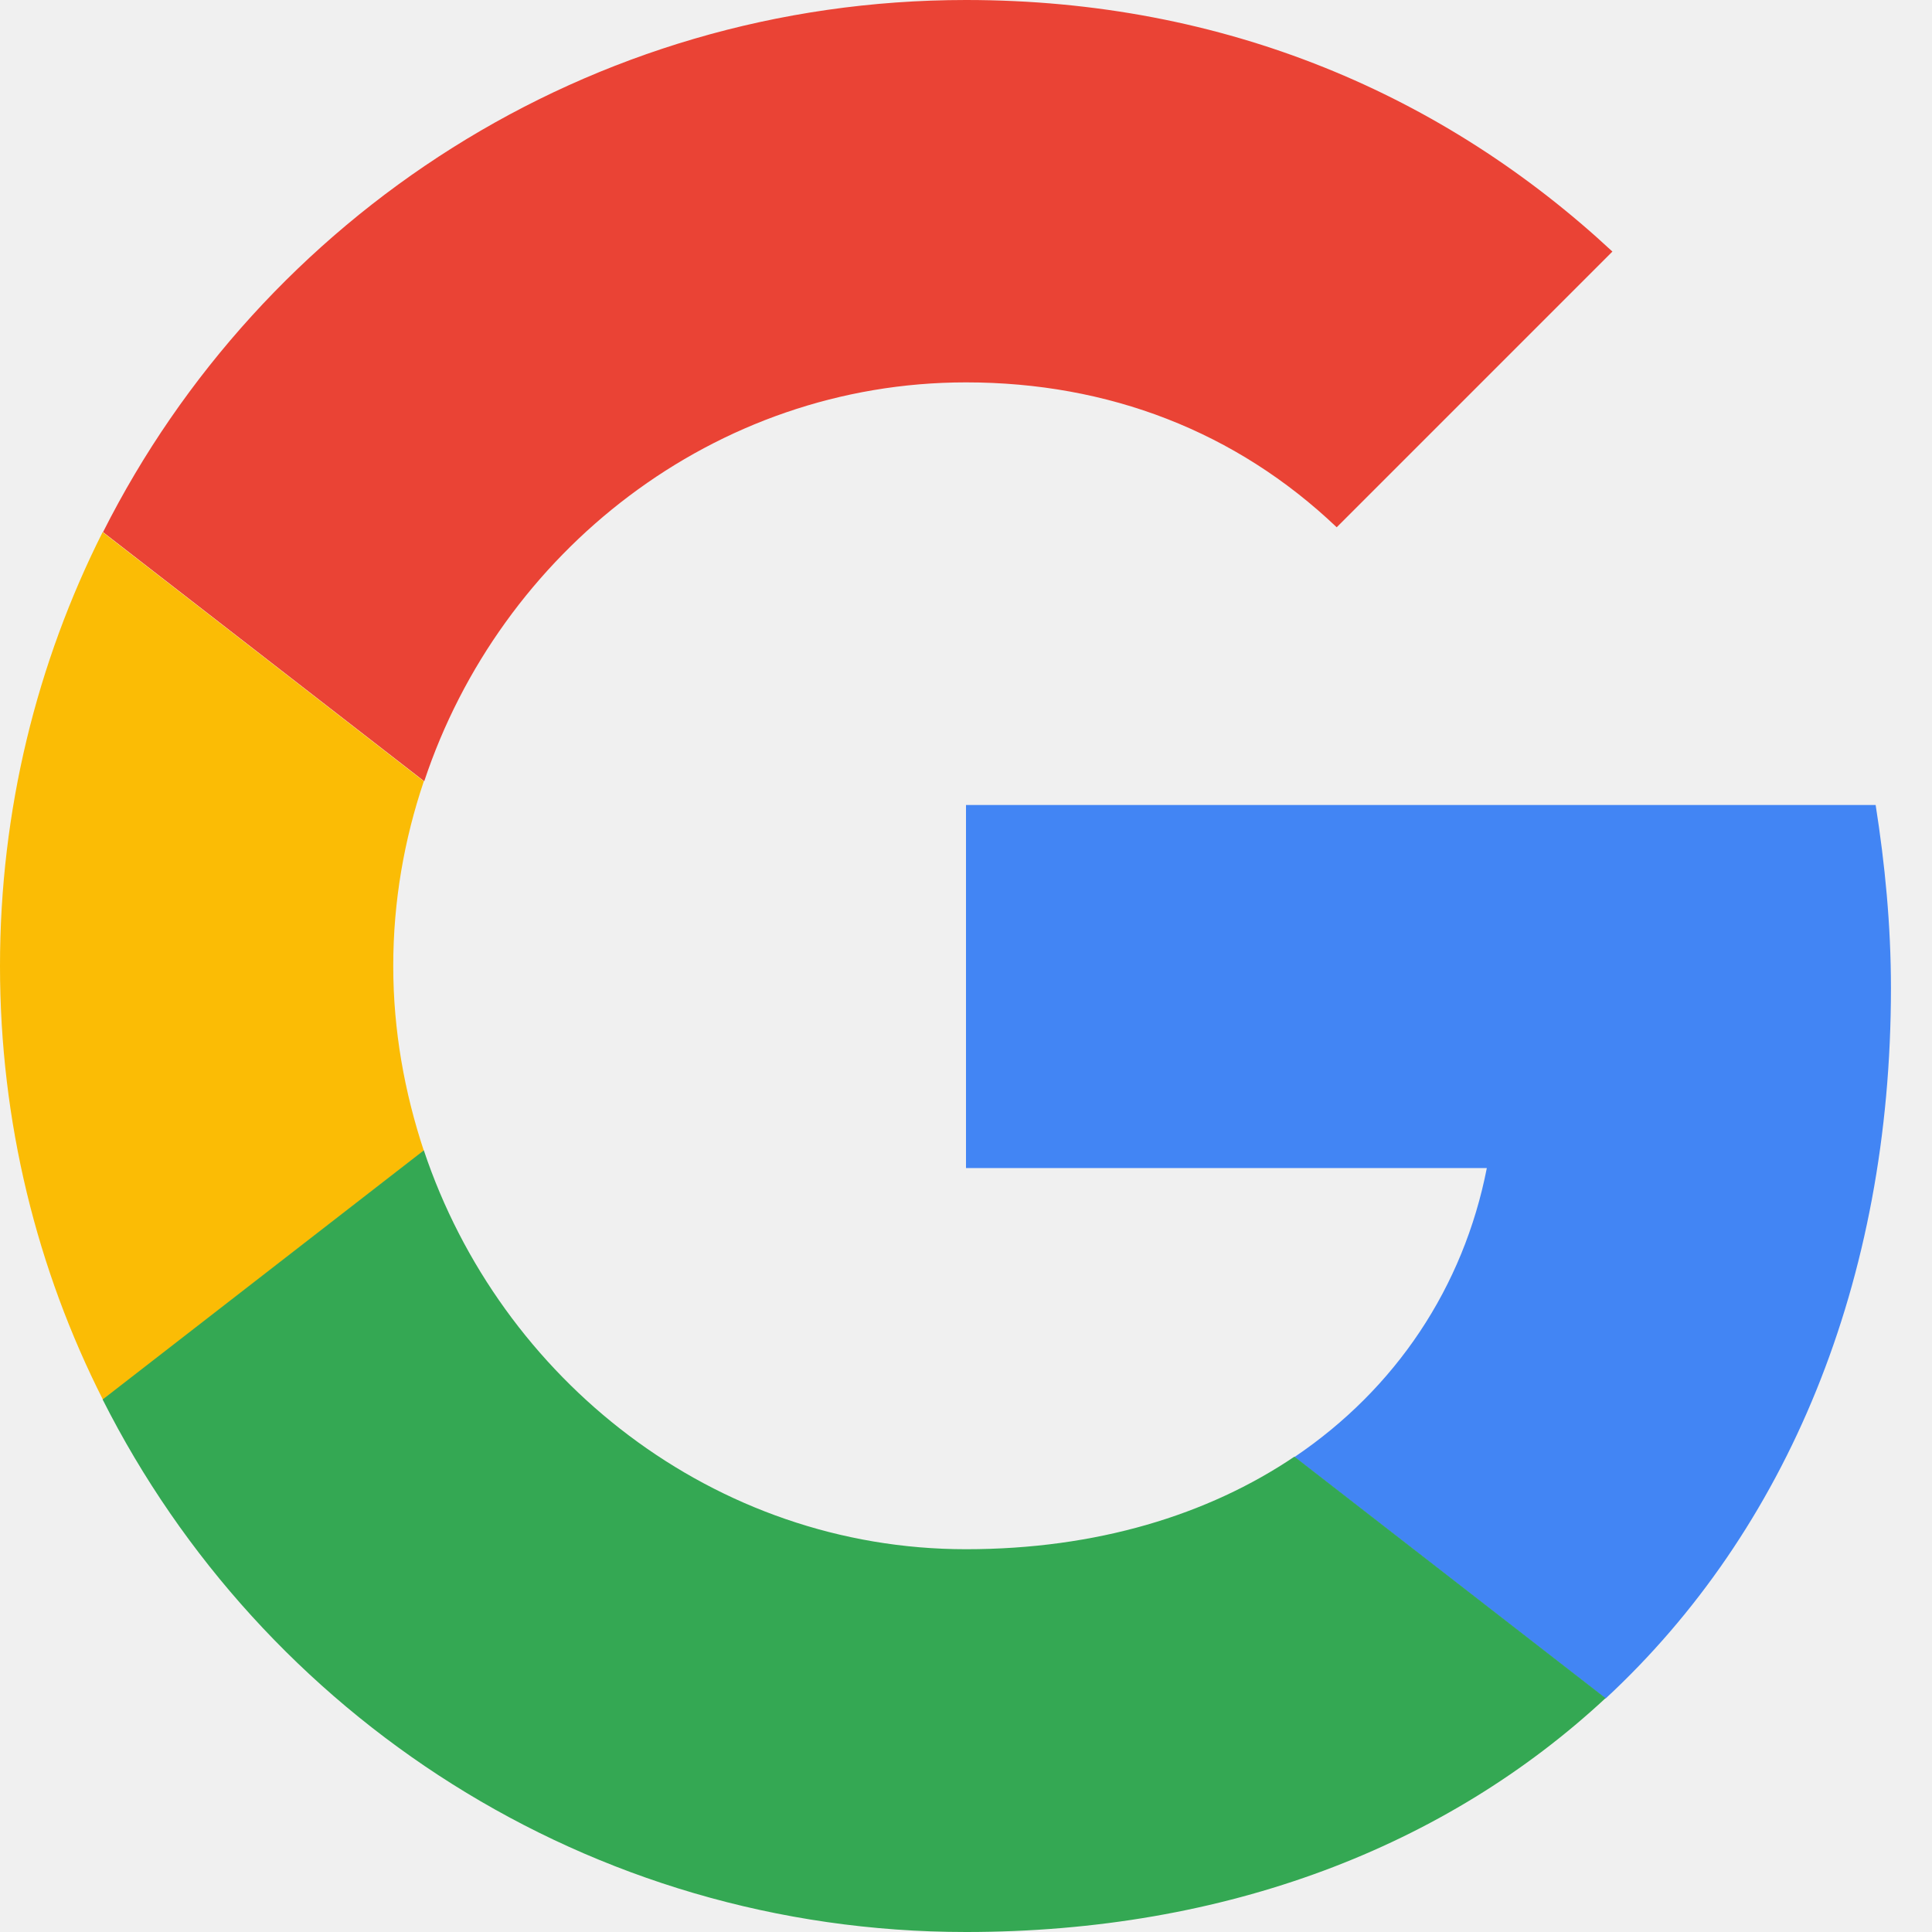
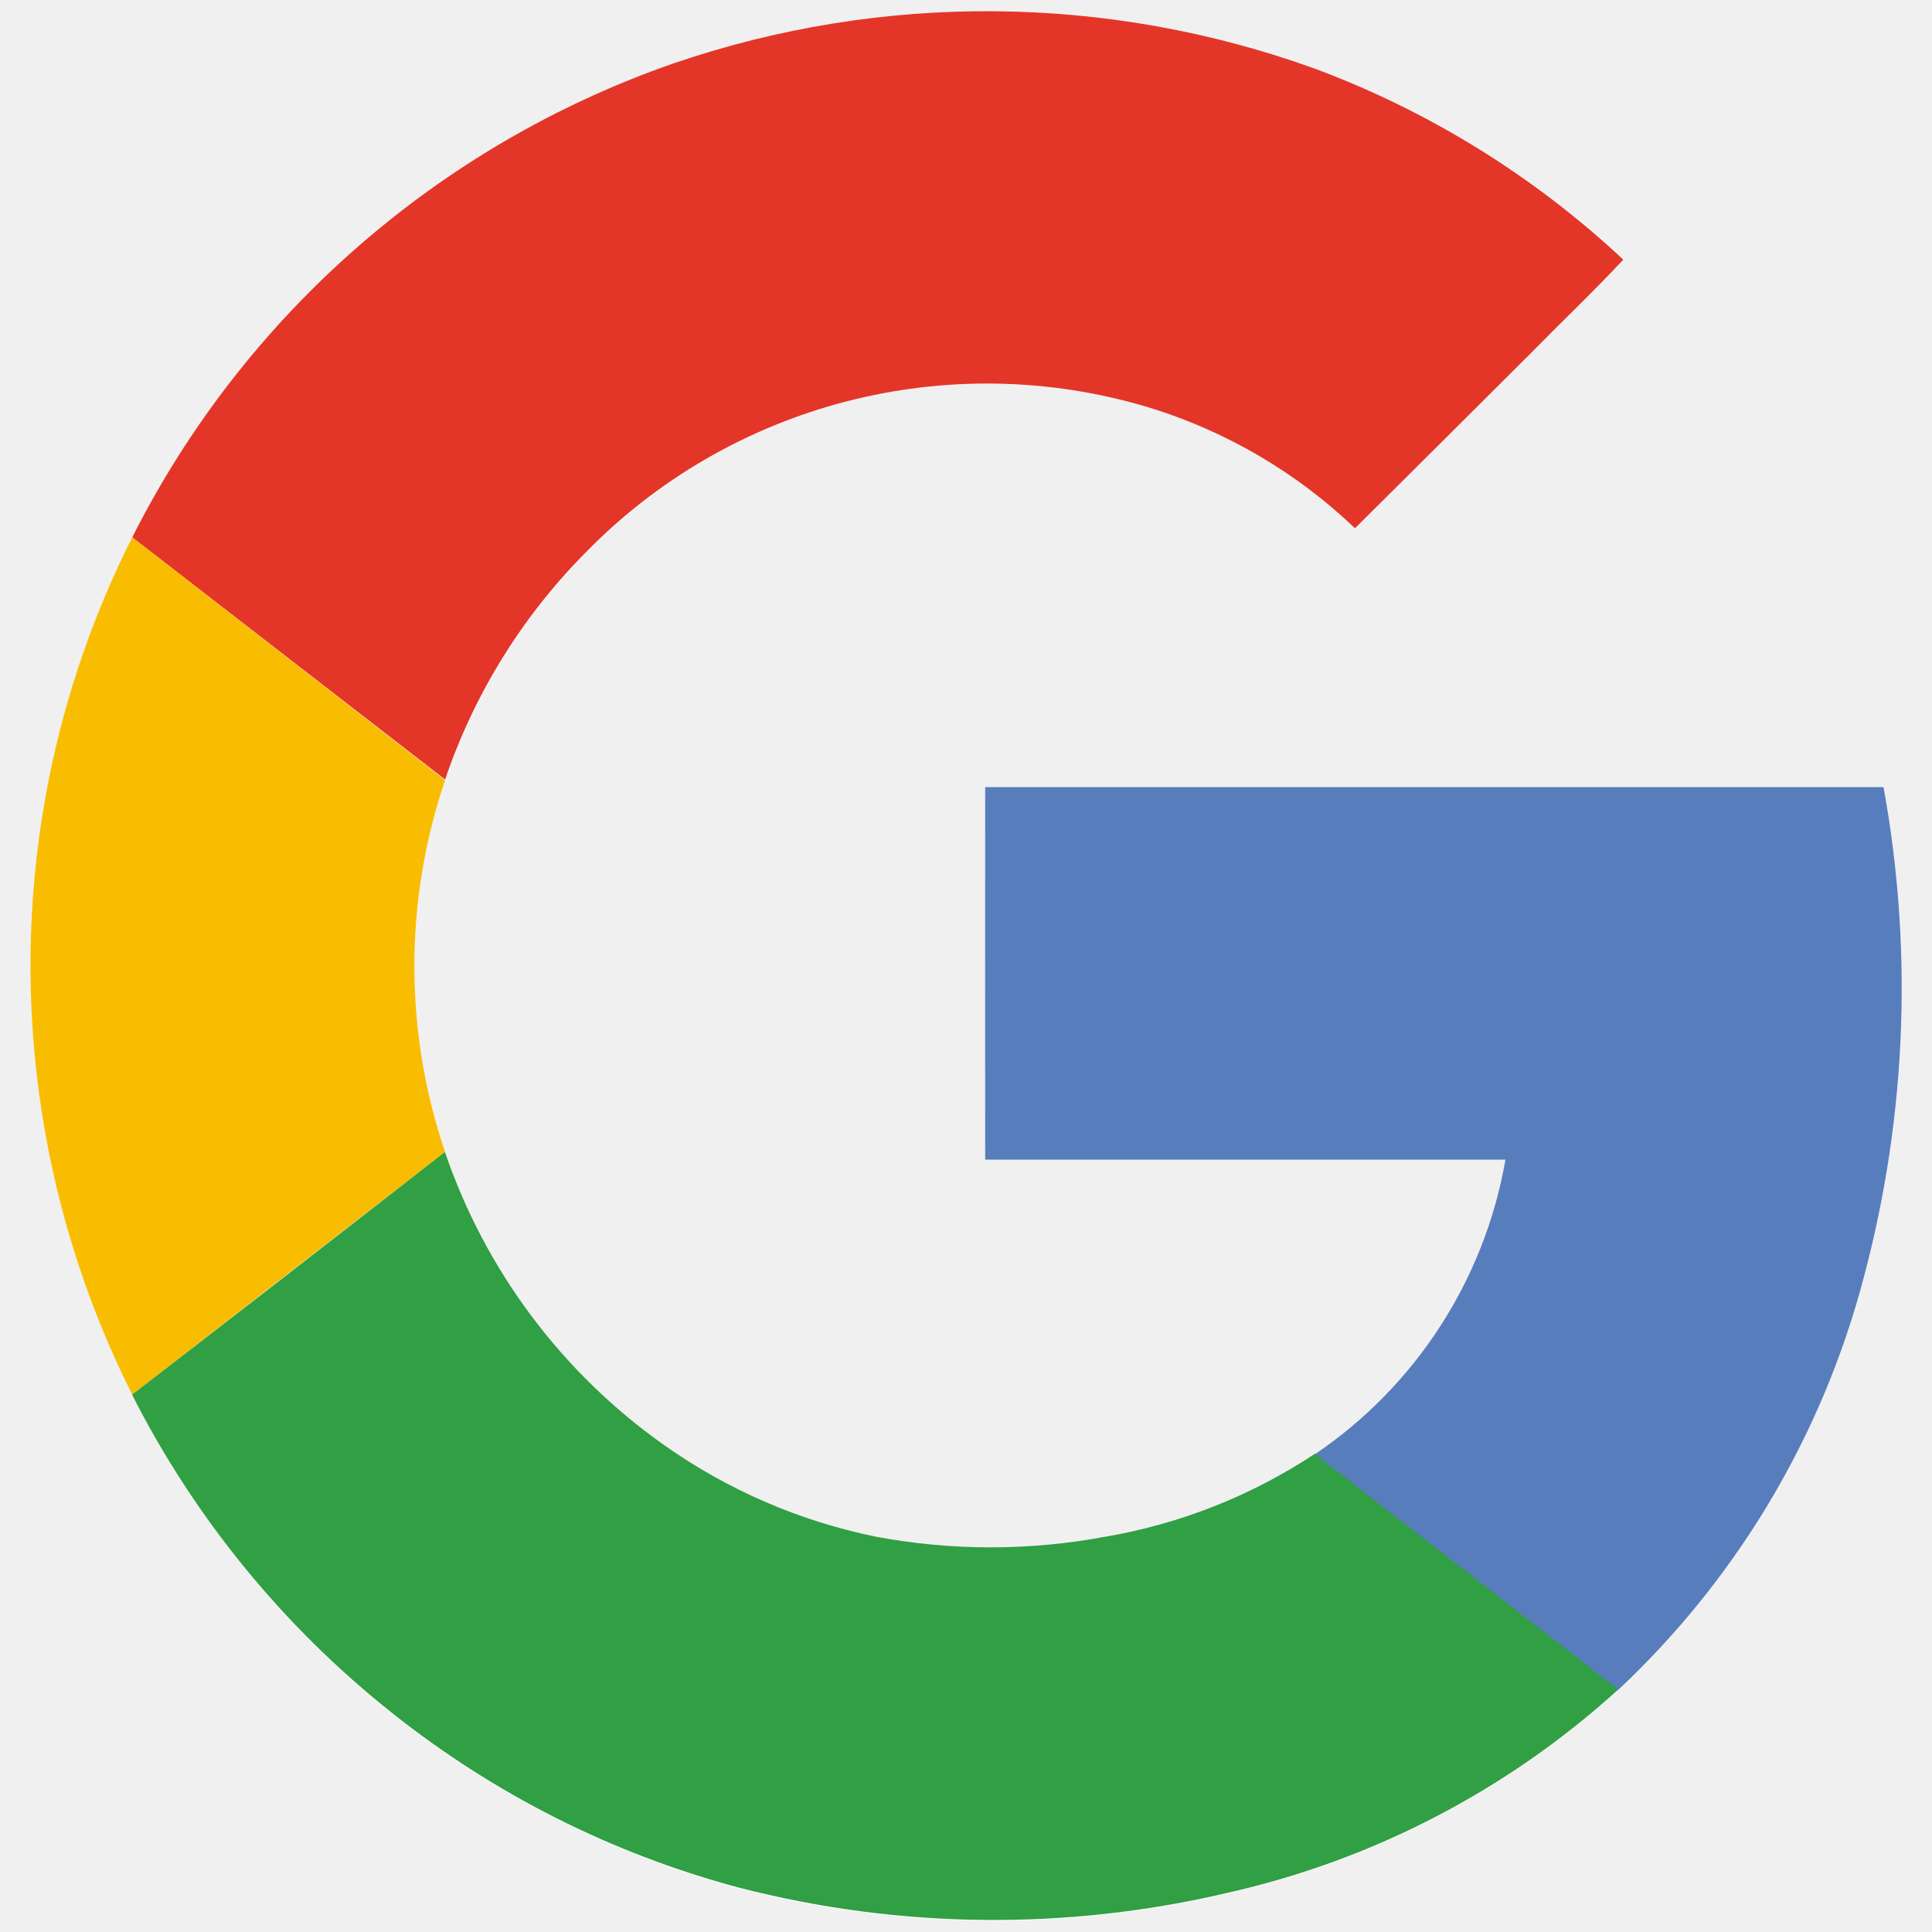
- <svg xmlns="http://www.w3.org/2000/svg" viewBox="0 0 48 48">
-   <path fill="#EA4335" d="M24 9.5c3.54 0 6.71 1.22 9.21 3.6l6.85-6.85C35.9 2.38 30.47 0 24 0 14.62 0 6.51 5.38 2.56 13.22l7.98 6.19C12.43 13.72 17.74 9.5 24 9.5z" />
-   <path fill="#4285F4" d="M46.98 24.55c0-1.57-.15-3.09-.38-4.55H24v9.02h12.94c-.58 2.96-2.26 5.48-4.78 7.18l7.73 6c4.51-4.18 7.09-10.36 7.09-17.65z" />
-   <path fill="#FBBC05" d="M10.53 28.59c-.48-1.45-.76-2.99-.76-4.59s.27-3.14.76-4.59l-7.98-6.19C.92 16.46 0 20.12 0 24c0 3.88.92 7.54 2.56 10.78l7.97-6.19z" />
-   <path fill="#34A853" d="M24 48c6.48 0 11.93-2.13 15.89-5.81l-7.73-6c-2.15 1.45-4.92 2.3-8.16 2.3-6.26 0-11.57-4.22-13.47-9.91l-7.98 6.19C6.51 42.62 14.62 48 24 48z" />
-   <path fill="none" d="M0 0h48v48H0z" />
+ <svg xmlns="http://www.w3.org/2000/svg" viewBox="0 0 128 128">
+   <path fill="#fff" d="M44.59 4.21a63.28 63.28 0 004.33 120.9 67.6 67.6 0 0032.36.35 57.13 57.13 0 0025.9-13.46 57.44 57.44 0 0016-26.26 74.33 74.33 0 001.61-33.58H65.27v24.69h34.47a29.72 29.72 0 01-12.66 19.52 36.16 36.16 0 01-13.93 5.5 41.29 41.29 0 01-15.1 0A37.16 37.16 0 0144 95.74a39.3 39.3 0 01-14.5-19.42 38.31 38.31 0 010-24.63 39.25 39.25 0 019.18-14.91A37.17 37.17 0 0176.13 27a34.28 34.28 0 0113.64 8q5.83-5.8 11.64-11.63c2-2.09 4.18-4.08 6.15-6.22A61.22 61.22 0 0087.2 4.59a64 64 0 00-42.61-.38z" />
+   <path fill="#e33629" d="M44.59 4.21a64 64 0 0142.61.37 61.22 61.22 0 0120.35 12.62c-2 2.14-4.11 4.14-6.15 6.22Q95.58 29.23 89.77 35a34.28 34.28 0 00-13.64-8 37.17 37.17 0 00-37.46 9.74 39.25 39.25 0 00-9.18 14.91L8.76 35.6A63.53 63.53 0 0144.59 4.21z" />
+   <path fill="#f8bd00" d="M3.26 51.5a62.93 62.93 0 015.5-15.9l20.73 16.09a38.31 38.31 0 000 24.63q-10.36 8-20.73 16.08a63.33 63.33 0 01-5.5-40.9z" />
+   <path fill="#587dbd" d="M65.27 52.15h59.52a74.33 74.33 0 01-1.61 33.58 57.44 57.44 0 01-16 26.26c-6.69-5.22-13.41-10.4-20.1-15.62a29.72 29.72 0 0012.66-19.54H65.27c-.01-8.22 0-16.45 0-24.68z" />
+   <path fill="#319f43" d="M8.75 92.4q10.37-8 20.73-16.08A39.3 39.3 0 0044 95.74a37.16 37.16 0 0014.08 6.08 41.29 41.29 0 0015.1 0 36.16 36.16 0 0013.93-5.5c6.69 5.22 13.41 10.4 20.1 15.62a57.13 57.13 0 01-25.9 13.47 67.6 67.6 0 01-32.36-.35 63 63 0 01-23-11.59A63.73 63.73 0 018.75 92.4z" />
</svg>
